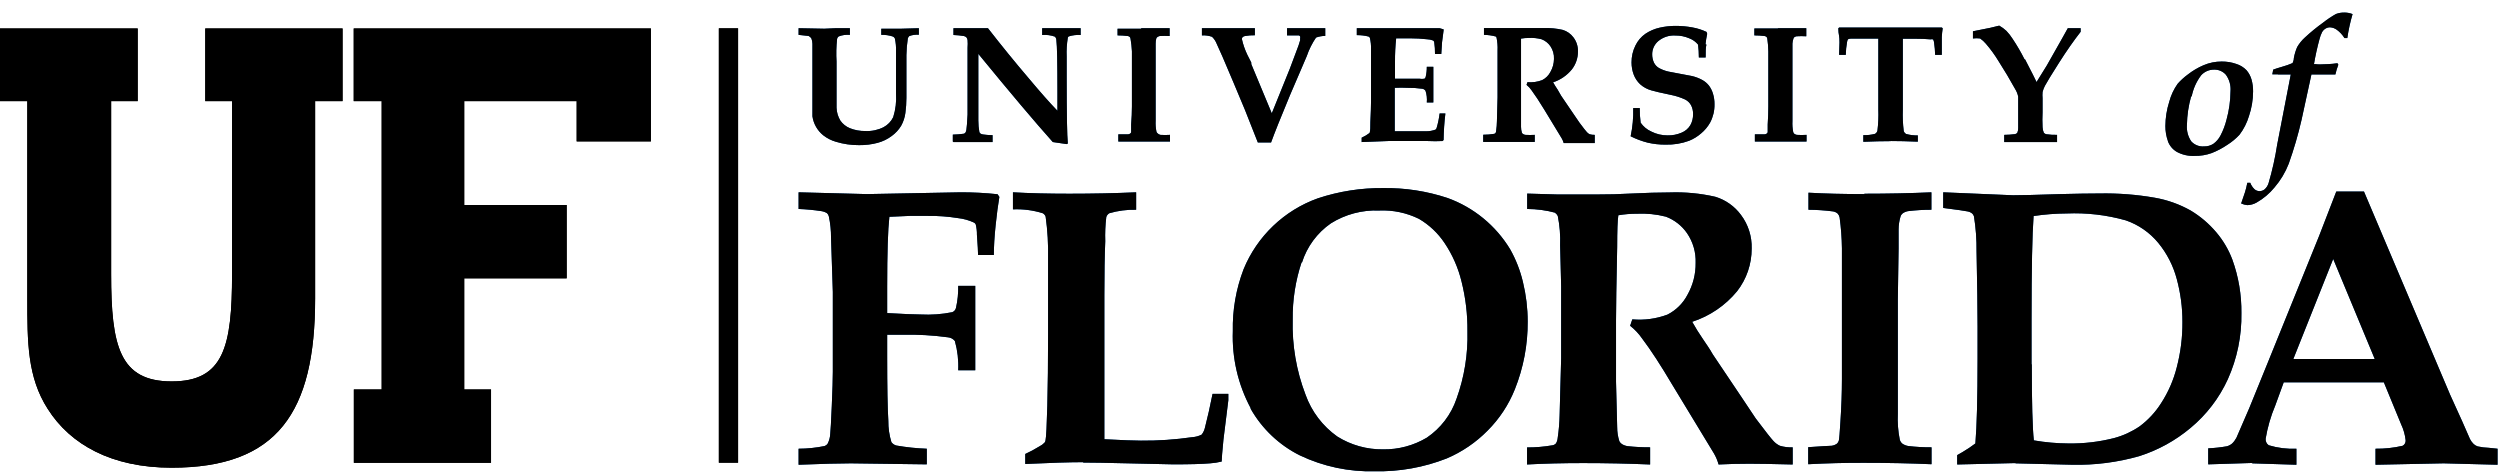
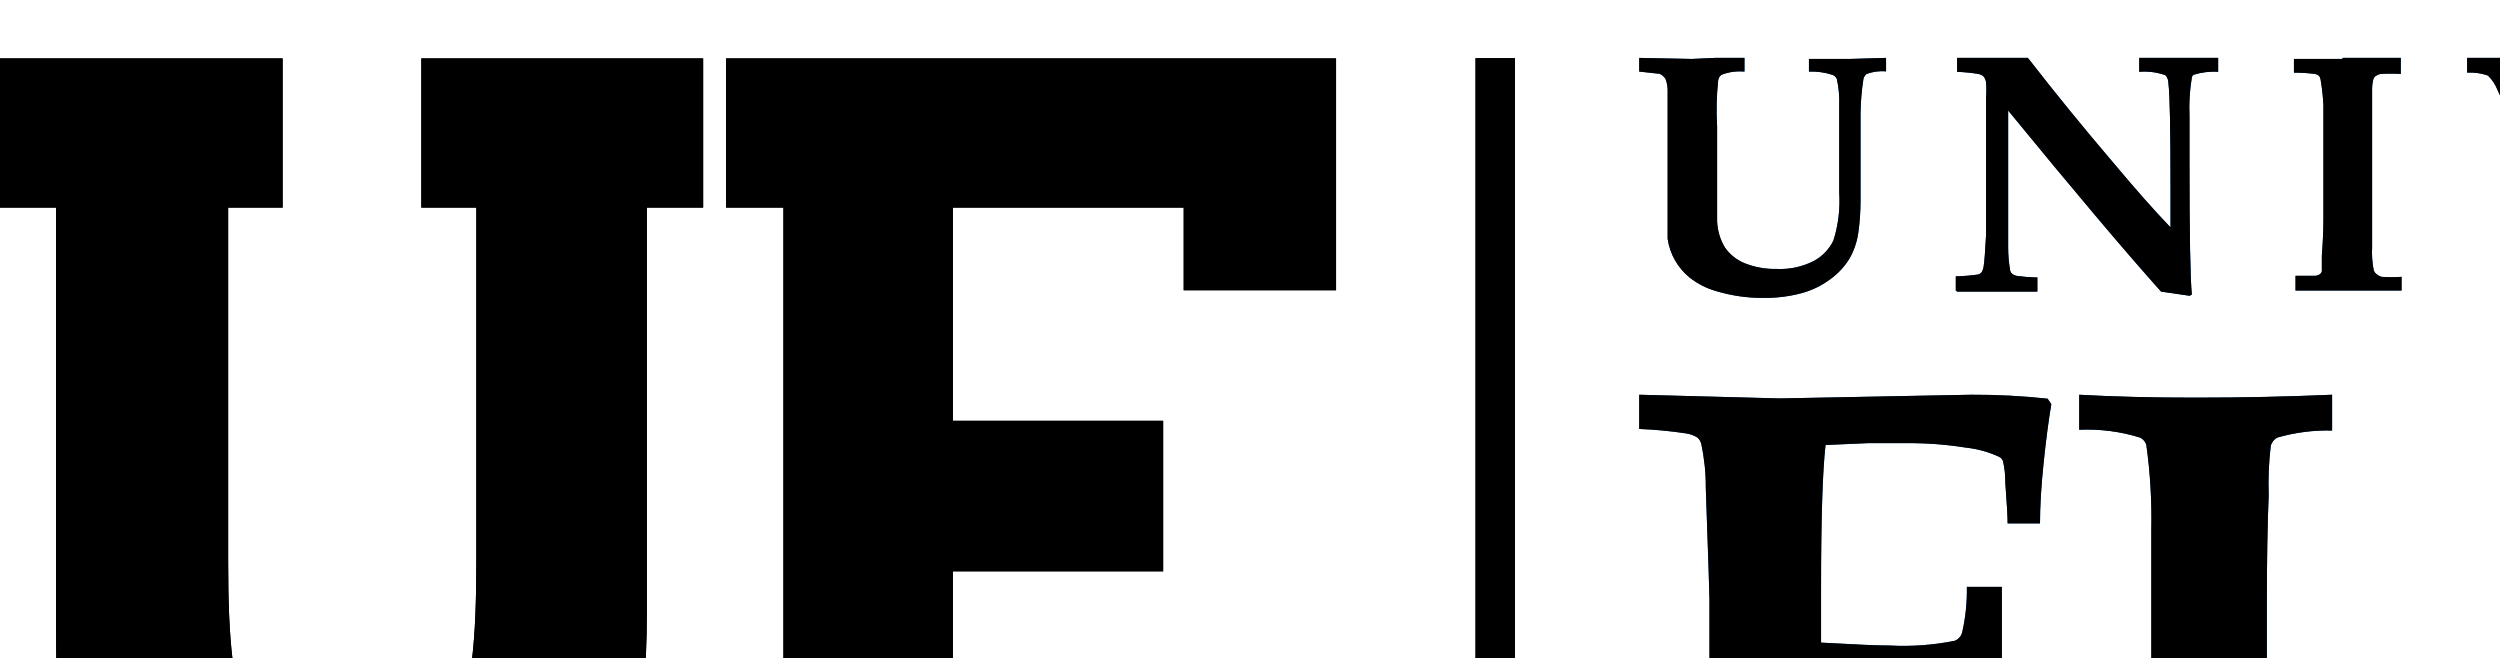
- <svg xmlns="http://www.w3.org/2000/svg" height="37" width="195">
+ <svg xmlns="http://www.w3.org/2000/svg" height="25" width="95">
  <g fill="none" fill-rule="evenodd">
    <path d="M56.07 2.21v33.88h1.5V2.21z" fill="#000" />
    <path d="M169.09 11c.13.358.38.659.71.85.424.226.9.333 1.38.31a3.74 3.74 0 0 0 1.33-.22 6.17 6.17 0 0 0 1.23-.65 4.69 4.69 0 0 0 .94-.78 4.59 4.59 0 0 0 .74-1.46 6 6 0 0 0 .32-1.91 3.3 3.3 0 0 0-.12-.93 1.93 1.93 0 0 0-.39-.73 1.87 1.87 0 0 0-.79-.49 3.32 3.32 0 0 0-1.15-.19 3.56 3.56 0 0 0-1.42.29 5.47 5.47 0 0 0-1.23.73 5.18 5.18 0 0 0-.78.71 4.33 4.33 0 0 0-.66 1.41 6.36 6.36 0 0 0-.3 1.89 3.43 3.43 0 0 0 .2 1.18zm1.86-3.47a4 4 0 0 1 .74-1.66 1.34 1.34 0 0 1 1-.44 1.18 1.18 0 0 1 .93.4c.27.373.399.83.36 1.29a8.62 8.62 0 0 1-.31 2.21 5.51 5.51 0 0 1-.47 1.24 1.84 1.84 0 0 1-.56.65 1.28 1.28 0 0 1-.72.2 1.22 1.22 0 0 1-1-.39 2 2 0 0 1-.34-1.29 8.71 8.71 0 0 1 .33-2.23zm6.73-1.72h1l-1.06 5.47a23 23 0 0 1-.67 3 1.06 1.06 0 0 1-.31.49.64.64 0 0 1-.39.14.6.6 0 0 1-.4-.15 1.39 1.39 0 0 1-.33-.5h-.23c-.05.26-.11.51-.18.73s-.17.51-.3.88c.151.07.314.114.48.13.253-.006.5-.075.72-.2a4.94 4.94 0 0 0 1.4-1.18 6.38 6.38 0 0 0 1.11-1.85c.4-1.12.734-2.261 1-3.42l.77-3.54h1.87a4.7 4.7 0 0 1 .23-.76l-.07-.12a6.38 6.38 0 0 1-.71.07c-.527.033-.86.033-1 0h-.12a20.22 20.22 0 0 1 .43-1.95 2.67 2.67 0 0 1 .2-.54.75.75 0 0 1 .27-.28.67.67 0 0 1 .35-.1 1 1 0 0 1 .53.19c.24.176.444.396.6.65h.22a13.43 13.43 0 0 1 .41-1.87 1.68 1.68 0 0 0-.6-.12 1.8 1.8 0 0 0-.69.11 7.53 7.53 0 0 0-1 .67 14.67 14.67 0 0 0-1.42 1.16 3.1 3.1 0 0 0-.61.75 3.86 3.86 0 0 0-.26.86c0 .19-.07.31-.1.39a5.66 5.66 0 0 1-.79.28c-.32.093-.56.17-.72.23l-.07.37h.44zM76.07 22.3h-1.33a7.08 7.08 0 0 1-.17 1.7.47.47 0 0 1-.29.35 9.82 9.82 0 0 1-2.47.18c-.453 0-1.323-.037-2.61-.11v-2.08c0-2.62.057-4.43.17-5.43l1.59-.07h1.43a13.64 13.64 0 0 1 2.32.17 4 4 0 0 1 1.26.35.29.29 0 0 1 .14.15c.063.262.094.53.09.8.06.813.09 1.34.09 1.58h1.23c0-.667.047-1.443.14-2.33s.19-1.62.29-2.2l-.14-.21a26.18 26.18 0 0 0-2.9-.15l-7.28.14-5.34-.14v1.3c.6.023 1.197.08 1.79.17.153.024.299.078.43.16a.49.49 0 0 1 .14.25 7.61 7.61 0 0 1 .17 1.65c.093 2.667.14 4.08.14 4.24V29c0 .533-.027 1.413-.08 2.64s-.093 1.957-.12 2.19a1.87 1.87 0 0 1-.21.79.47.47 0 0 1-.23.17 10.22 10.22 0 0 1-2.03.21v1.25c1.86-.073 3.22-.11 4.08-.11l5.92.08V35a17.42 17.42 0 0 1-2.38-.25.71.71 0 0 1-.38-.26 5.51 5.51 0 0 1-.24-1.67c-.06-.96-.09-2.627-.09-5v-1.71h1.21c1.18-.026 2.36.04 3.53.2a.76.76 0 0 1 .54.29 7.18 7.18 0 0 1 .26 2.28h1.33zm8.42 13.78c.667 0 1.827.02 3.48.06l3.56.08c1.293 0 2.247-.027 2.86-.08a5.15 5.15 0 0 0 .9-.14c0-.193.047-.767.14-1.72l.38-3.06v-.5h-1.23c-.193.973-.39 1.847-.59 2.62a1.39 1.39 0 0 1-.26.56 1.88 1.88 0 0 1-.74.2 26.43 26.43 0 0 1-4 .27c-.507 0-1.457-.037-2.85-.11v-2.58-4.29-4.37c0-1.693.023-3.097.07-4.21a12.27 12.27 0 0 1 .08-1.88.53.53 0 0 1 .24-.3 6.89 6.89 0 0 1 2.09-.27V15c-1.647.073-3.387.11-5.22.11-1.647 0-3.11-.037-4.39-.11v1.33a6.79 6.79 0 0 1 2.32.3.47.47 0 0 1 .23.27c.15 1.08.214 2.17.19 3.26v5.91c0 2.173-.02 4.033-.06 5.58s-.087 2.447-.14 2.7a.36.36 0 0 1-.07.17 1.44 1.44 0 0 1-.41.3 9.88 9.88 0 0 1-1.1.59v.78c2-.093 3.503-.14 4.51-.14zm13.06-4.2a9.06 9.06 0 0 0 3.84 3.64 12.82 12.82 0 0 0 5.85 1.24 14.54 14.54 0 0 0 5.6-1 9.93 9.93 0 0 0 3.19-2.17 9.58 9.58 0 0 0 2.13-3.23 14 14 0 0 0 1-5.28 13 13 0 0 0-.37-3.08 9.81 9.81 0 0 0-1-2.56 9.47 9.47 0 0 0-4.89-4 15.28 15.28 0 0 0-5-.77 15.71 15.71 0 0 0-5.11.8A9.85 9.85 0 0 0 97 21a12.76 12.76 0 0 0-.84 4.83 11.82 11.82 0 0 0 1.39 6zm4-11.39a5.87 5.87 0 0 1 2.26-3.07 6.61 6.61 0 0 1 3.76-1 6.4 6.4 0 0 1 3.11.65 6.12 6.12 0 0 1 2 1.89 9.34 9.34 0 0 1 1.32 3 15.25 15.25 0 0 1 .46 3.88 14.37 14.37 0 0 1-.85 5.26 6 6 0 0 1-2.32 3.04 6.47 6.47 0 0 1-3.41.91 6.56 6.56 0 0 1-3.57-1 6.82 6.82 0 0 1-2.48-3.27 15.21 15.21 0 0 1-1-5.85 13.66 13.66 0 0 1 .7-4.49zm19.74-3.89a.57.57 0 0 1 .22.26 9.7 9.7 0 0 1 .18 2.27l.08 3.2v5.62l-.12 4.42a14.11 14.11 0 0 1-.15 1.79 1 1 0 0 1-.13.42.46.46 0 0 1-.26.15 11.4 11.4 0 0 1-2 .17v1.33c1.333-.073 2.79-.11 4.37-.11 1.767 0 3.51.037 5.23.11v-1.34a15.11 15.11 0 0 1-1.76-.09 1.18 1.18 0 0 1-.44-.16.62.62 0 0 1-.2-.22 3.58 3.58 0 0 1-.17-1.1c0-.28-.03-1.46-.09-3.54v-4.81c0-.96.03-2.867.09-5.72 0-1.273.03-2.093.09-2.46a8.54 8.54 0 0 1 1.44-.12 7.7 7.7 0 0 1 2.27.23 3.52 3.52 0 0 1 1.65 1.29c.466.682.7 1.495.67 2.32a4.93 4.93 0 0 1-.64 2.49 3.59 3.59 0 0 1-1.56 1.54 6.24 6.24 0 0 1-2.74.37l-.17.5c.362.284.679.621.94 1 .667.88 1.453 2.087 2.36 3.62l3.24 5.34c.157.27.278.559.36.86.8-.04 1.603-.06 2.41-.06.667 0 1.79.02 3.37.06v-1.34a3 3 0 0 1-1-.12 1.6 1.6 0 0 1-.5-.37c-.173-.18-.637-.77-1.39-1.77l-1-1.5-2.35-3.5-.17-.29c-.06-.1-.24-.38-.57-.86s-.61-.93-.86-1.38a7.56 7.56 0 0 0 3.5-2.38 5.39 5.39 0 0 0 1.14-3.33 4.15 4.15 0 0 0-.83-2.62 3.88 3.88 0 0 0-2-1.42 13.78 13.78 0 0 0-3.56-.34c-.82 0-1.853.03-3.1.09-.76.047-1.667.07-2.72.07h-2.88l-2.42-.07v1.2a8.55 8.55 0 0 1 2.22.3zm24.15-1.46c-1.647 0-3.107-.037-4.38-.11v1.33a16 16 0 0 1 1.92.13.75.75 0 0 1 .36.17.66.66 0 0 1 .15.3c.11.799.17 1.604.18 2.41v10.21c0 1.033-.04 2.153-.12 3.36-.05.83-.09 1.3-.12 1.42a.49.49 0 0 1-.14.24.9.9 0 0 1-.43.17c-.16 0-.767.037-1.82.11v1.33a76.478 76.478 0 0 1 4.35-.11c1.873 0 3.63.037 5.27.11v-1.32a14.41 14.41 0 0 1-1.81-.1 1.15 1.15 0 0 1-.46-.18.61.61 0 0 1-.21-.33 8.27 8.27 0 0 1-.15-2v-8.9c0-.193.02-1.527.06-4v-1.49a3.57 3.57 0 0 1 .15-1 .5.5 0 0 1 .17-.25 1.06 1.06 0 0 1 .41-.17 14.82 14.82 0 0 1 1.83-.11V15c-1.647.073-3.393.11-5.24.11zm11.71 21l4.49.11a17.7 17.7 0 0 0 5.22-.67 11.79 11.79 0 0 0 4-2.2 10.73 10.73 0 0 0 2.91-3.8 12.09 12.09 0 0 0 1.06-5.16 11.87 11.87 0 0 0-.71-4.18 7.21 7.21 0 0 0-1.25-2.12 8 8 0 0 0-2-1.7 8.78 8.78 0 0 0-2.81-1 22.57 22.57 0 0 0-4.29-.33c-.78 0-1.813.017-3.1.05-1.787.06-3.003.09-3.65.09l-5.45-.23v1.22c1.093.14 1.727.23 1.9.27a.77.77 0 0 1 .38.18.53.53 0 0 1 .12.21c.145.903.212 1.816.2 2.73.053 2.573.08 4.527.08 5.86V28c0 3.04-.057 5.237-.17 6.59-.32.243-.654.466-1 .67l-.42.24v.73l4.58-.11zm1.31-7.71v-3.5c0-3.96.053-6.653.16-8.08a18.17 18.17 0 0 1 2.57-.2 14.71 14.71 0 0 1 4.63.54 5.69 5.69 0 0 1 2.53 1.76 7.46 7.46 0 0 1 1.44 2.82 12.69 12.69 0 0 1 .44 3.34 13.59 13.59 0 0 1-.44 3.53 9.34 9.34 0 0 1-1.23 2.82 6.77 6.77 0 0 1-1.66 1.79 6.49 6.49 0 0 1-2 .92 13.63 13.63 0 0 1-3.57.42 16.32 16.32 0 0 1-2.69-.24c-.107-.96-.16-2.94-.16-5.94zm17.17 7.71l3.49.11V35a6.49 6.49 0 0 1-2.16-.27.56.56 0 0 1-.24-.51c.148-.89.4-1.759.75-2.59l.66-1.81h7.81l1.35 3.28c.185.391.303.81.35 1.24a.45.45 0 0 1-.23.43 8.8 8.8 0 0 1-2.12.23v1.25l5.31-.11 4.21.11V35l-.67-.07a4.7 4.7 0 0 1-.88-.11.9.9 0 0 1-.31-.18 1.46 1.46 0 0 1-.29-.39l-.61-1.39-.94-2.07-6.72-15.85h-2.16l-1.33 3.44-3.95 9.75a548.915 548.915 0 0 1-1.51 3.71 257.941 257.941 0 0 1-1 2.31 1.74 1.74 0 0 1-.34.45 1.08 1.08 0 0 1-.4.21c-.483.085-.97.138-1.46.16v1.25l3.47-.11zm6.36-15.94l3.24 7.8h-6.35l3.12-7.83zM63.08 2.81a.51.51 0 0 1 .21.19c.05.131.077.27.08.41v5.66a2.32 2.32 0 0 0 .84 1.48 2.9 2.9 0 0 0 1 .51 6.06 6.06 0 0 0 1.8.26 5.37 5.37 0 0 0 1.45-.18 3.22 3.22 0 0 0 1.09-.53 2.71 2.71 0 0 0 .74-.8 2.81 2.81 0 0 0 .33-1 8.8 8.8 0 0 0 .08-1.18V6.1 4.3a9.37 9.37 0 0 1 .11-1.3.36.36 0 0 1 .12-.19 1.74 1.74 0 0 1 .74-.1V2.2l-1.38.04h-1.55v.48a2.57 2.57 0 0 1 .91.13.3.3 0 0 1 .15.15c.073.328.103.664.09 1v3.3a5 5 0 0 1-.22 1.84 1.75 1.75 0 0 1-.75.78 2.81 2.81 0 0 1-1.41.3 3.08 3.08 0 0 1-1.22-.22 1.69 1.69 0 0 1-.74-.59 2.09 2.09 0 0 1-.3-1V4.8a10.45 10.45 0 0 1 .04-1.74.31.31 0 0 1 .13-.22 1.93 1.93 0 0 1 .87-.12V2.2h-1.12l-.88.04-2-.04v.52l.83.09zm11.29 8.27h3.05v-.54h-.13a5.58 5.58 0 0 1-.6-.05.44.44 0 0 1-.21-.07.26.26 0 0 1-.09-.12 5 5 0 0 1-.08-.9V4.2c2.507 3.06 4.443 5.353 5.81 6.88l1.09.16.08-.05c-.06-.6-.09-2.307-.09-5.12V4.4a7.06 7.06 0 0 1 .09-1.46.16.16 0 0 1 .07-.1c.3-.094.616-.132.93-.11V2.2h-3v.53c.339-.03.68.015 1 .13a.45.45 0 0 1 .11.31c.053.4.08 1.733.08 4v1.47c-.587-.607-1.327-1.443-2.22-2.51a110.922 110.922 0 0 1-3.2-3.93h-2.69v.53c.271.01.542.036.81.08a.41.41 0 0 1 .2.1.47.47 0 0 1 .09.21c.016.2.016.4 0 .6V8.94c-.033.62-.063 1.01-.09 1.17a.56.56 0 0 1-.08.24.28.28 0 0 1-.12.08 7 7 0 0 1-.86.07v.54zM89 2.24h-1.83v.52c.267 0 .535.017.8.05a.31.31 0 0 1 .15.07.27.27 0 0 1 .06.13c.057.327.094.658.11.99V8.3c0 .433-.02.903-.06 1.41v.6a.2.2 0 0 1-.06.1.38.38 0 0 1-.18.07h-.76v.56h4.03v-.52a6 6 0 0 1-.76 0 .48.48 0 0 1-.21-.12.26.26 0 0 1-.09-.14 3.45 3.45 0 0 1-.06-.85V5.7 4.02 3.4a1.51 1.51 0 0 1 .05-.4.21.21 0 0 1 .1-.12.44.44 0 0 1 .17-.07 6.25 6.25 0 0 1 .77 0V2.2h-2.2zm10.14 8.88c.26-.72.753-1.953 1.48-3.7l.86-2 .45-1.05a6 6 0 0 1 .72-1.44 2.1 2.1 0 0 1 .72-.13v-.6H100.39v.56H101.32a.22.22 0 0 1 .09.08.31.31 0 0 1 0 .16.8.8 0 0 1 0 .15c-.04.173-.157.507-.35 1a73.78 73.78 0 0 1-.45 1.2L99.2 8.84 97.6 5v-.12l-.31-.61a5.69 5.69 0 0 1-.42-1.21.22.22 0 0 1 .05-.16.36.36 0 0 1 .19-.09 3.93 3.93 0 0 1 .77-.06V2.2h-4.13v.56a2.06 2.06 0 0 1 .79.11c.163.157.289.349.37.56.16.32.593 1.32 1.3 3l.9 2.15 1 2.53h1zm9.15-.12h3.08c.383.02.767.02 1.15 0l.08-.08a19.6 19.6 0 0 1 .14-2.07h-.45a6.68 6.68 0 0 1-.24 1.15.23.23 0 0 1-.08.11 2.05 2.05 0 0 1-.71.13H108.79V6.85a9.13 9.13 0 0 1 1 0 7.5 7.5 0 0 1 1.13.07c.11.01.208.07.27.16.095.293.129.603.1.91h.51V5.21h-.51a3.28 3.28 0 0 1-.09.8.24.24 0 0 1-.09.13 1.16 1.16 0 0 1-.4 0h-1.9V4.82a16.15 16.15 0 0 1 .09-1.83h1.15a11 11 0 0 1 1.23.07 1.5 1.5 0 0 1 .51.1.23.23 0 0 1 .08.13c.044.305.064.612.06.92h.49l.06-.92.12-.92v-.08l-.31-.09H105.83v.54c.31-.003.62.034.92.11a.2.2 0 0 1 .1.1c.07.288.1.584.09.88v4.09c0 .333-.017.863-.05 1.59 0 .4 0 .69-.06.86-.192.147-.4.27-.62.37v.34zm8.35-8.18a.23.23 0 0 1 .09.11c.068.329.095.665.08 1V7.6l-.05 1.85a5.77 5.77 0 0 1-.06.75.41.41 0 0 1-.05.18.2.2 0 0 1-.11.06 4.9 4.9 0 0 1-.85.07v.56h4.02v-.55a6.36 6.36 0 0 1-.74 0 .49.49 0 0 1-.18-.07.26.26 0 0 1-.08-.09 1.54 1.54 0 0 1-.07-.46V8.41v-2-2.4-1a3.59 3.59 0 0 1 .6-.05 3.21 3.21 0 0 1 1 .1c.28.106.52.294.69.54.2.294.299.645.28 1a2.06 2.06 0 0 1-.27 1 1.49 1.49 0 0 1-.65.65 2.61 2.61 0 0 1-1.15.16l-.07.21c.15.119.282.26.39.42.273.367.607.873 1 1.52l1.36 2.24c.065.113.115.234.15.36h2.42v-.64a1.25 1.25 0 0 1-.4-.05.65.65 0 0 1-.21-.16c-.073-.073-.267-.32-.58-.74l-.43-.63-1-1.47-.07-.12-.2-.35c-.13-.2-.26-.39-.36-.58a3.16 3.16 0 0 0 1.46-1c.313-.4.482-.893.48-1.4a1.74 1.74 0 0 0-.35-1.1 1.62 1.62 0 0 0-.84-.59 5.75 5.75 0 0 0-1.49-.14h-4.65v.53c.314.002.627.046.93.13zm16.39.63a7.37 7.37 0 0 1 .13-.81l-.05-.15a4.32 4.32 0 0 0-1.1-.35 7 7 0 0 0-1.3-.12 5.58 5.58 0 0 0-1.26.14 3.29 3.29 0 0 0-1.1.47 2.36 2.36 0 0 0-.79.93 2.9 2.9 0 0 0-.3 1.31 2.68 2.68 0 0 0 .17.95 2 2 0 0 0 .5.75c.252.226.554.39.88.48.24.073.743.19 1.51.35a4.93 4.93 0 0 1 1.12.36c.2.102.364.262.47.46.106.214.157.451.15.69a1.7 1.7 0 0 1-.21.85 1.42 1.42 0 0 1-.69.59 2.59 2.59 0 0 1-1.08.21 2.76 2.76 0 0 1-1.28-.3 2 2 0 0 1-.83-.69 7.94 7.94 0 0 1-.07-1.14h-.51a9.27 9.27 0 0 1-.2 2.2 6.63 6.63 0 0 0 1.34.5 6 6 0 0 0 1.39.15 4.92 4.92 0 0 0 1.83-.3c.34-.138.653-.33.93-.57a3.05 3.05 0 0 0 .71-.85c.233-.44.35-.932.34-1.43a2.67 2.67 0 0 0-.12-.83 2 2 0 0 0-.31-.62 1.73 1.73 0 0 0-.5-.43 3.26 3.26 0 0 0-.83-.32l-.85-.16-1-.19a2.81 2.81 0 0 1-.73-.28 1 1 0 0 1-.38-.41 1.54 1.54 0 0 1-.14-.68 1.34 1.34 0 0 1 .47-1 1.9 1.9 0 0 1 1.34-.44 2.66 2.66 0 0 1 1.09.22c.266.1.5.27.68.49.04.332.06.666.06 1h.53c0-.43 0-.78.06-1zm5.64-1.23h-1.83v.54a6.7 6.7 0 0 1 .8.05.31.31 0 0 1 .15.07.27.27 0 0 1 .06.13 8 8 0 0 1 .08 1V8.3c0 .433-.017.903-.05 1.41v.6a.2.2 0 0 1-.06.1.38.38 0 0 1-.18.07h-.76v.56h4.03v-.52a6 6 0 0 1-.76 0 .48.48 0 0 1-.19-.08.25.25 0 0 1-.09-.14 3.44 3.44 0 0 1-.06-.85V5.7 4.02 3.4a1.52 1.52 0 0 1 .08-.4.22.22 0 0 1 .07-.1.45.45 0 0 1 .17-.07 6.23 6.23 0 0 1 .76 0V2.2h-2.2zm8.84 8.78c.567 0 1.26.017 2.08.05v-.49a3 3 0 0 1-.91-.11.38.38 0 0 1-.19-.24 10.43 10.43 0 0 1-.07-1.65v-3.8-1.74h.91c.487 0 .903.017 1.25.05a.43.43 0 0 1 .2 0 .6.6 0 0 1 .08.27c.047.311.074.625.08.94h.52V2.89a6.52 6.52 0 0 1 .07-.68l-.06-.06H143.45l-.06.06c0 .213.02.413.06.6s.04.677 0 1.47h.52c.007-.335.04-.67.1-1a.42.42 0 0 1 .08-.22.55.55 0 0 1 .24-.05h2.12v5.54a10.3 10.3 0 0 1-.07 1.64.39.39 0 0 1-.19.25 3.12 3.12 0 0 1-.91.1v.52c.78-.033 1.473-.05 2.08-.05zm10.4-6.38a15.08 15.08 0 0 0-.92-1.58 4 4 0 0 0-.49-.63 2.89 2.89 0 0 0-.56-.41l-.7.17-1.35.27V3a2.13 2.13 0 0 1 .56 0c.168.116.319.254.45.41a10.2 10.2 0 0 1 1 1.38c.453.707.88 1.423 1.28 2.15a1.8 1.8 0 0 1 .24.6v2.44a.94.94 0 0 1-.07.38.3.3 0 0 1-.17.1 6.83 6.83 0 0 1-.85.06v.56h4.12v-.56a5.21 5.21 0 0 1-.84-.05.35.35 0 0 1-.19-.11 1.2 1.2 0 0 1-.1-.44c-.02-.39-.02-.78 0-1.17V7.66a2.59 2.59 0 0 1 0-.48c.04-.167.1-.328.18-.48.14-.267.507-.867 1.1-1.8s1.157-1.74 1.69-2.42V2.2h-1c-.06.12-.21.39-.44.79l-1.2 2.12-.8 1.29c-.1-.22-.397-.807-.89-1.76z" fill="#004b93" fill-rule="nonzero" />
    <g fill="#000">
      <path d="M36.21 30.38v-8.67h7.99v-5.72h-7.99v-8.1h8.77v3.14h5.79V2.22H27.59v5.67h2.18v22.49H27.6v5.72h10.7v-5.72zm-11.63-7.09V7.89h2.14V2.22H16.01v5.67h2.09v13.49c0 5.66-.65 8.37-4.71 8.37S8.67 27 8.67 21.38V7.89h2.07V2.22H0v5.67h2.13v15.4c0 3.37 0 6.12 1.59 8.6 1.77 2.8 5 4.59 9.66 4.59 8.26 0 11.2-4.31 11.2-13.19zM56.07 2.21v33.88h1.5V2.21z" />
      <path d="M169.09 11c.13.358.38.659.71.85.424.226.9.333 1.38.31a3.74 3.74 0 0 0 1.33-.22 6.17 6.17 0 0 0 1.23-.65 4.69 4.69 0 0 0 .94-.78 4.59 4.59 0 0 0 .74-1.46 6 6 0 0 0 .32-1.91 3.3 3.3 0 0 0-.12-.93 1.93 1.93 0 0 0-.39-.73 1.87 1.87 0 0 0-.79-.49 3.32 3.32 0 0 0-1.15-.19 3.56 3.56 0 0 0-1.42.29 5.47 5.47 0 0 0-1.23.73 5.18 5.18 0 0 0-.78.71 4.33 4.33 0 0 0-.66 1.41 6.36 6.36 0 0 0-.3 1.89 3.43 3.43 0 0 0 .2 1.18zm1.86-3.47a4 4 0 0 1 .74-1.66 1.34 1.34 0 0 1 1-.44 1.18 1.18 0 0 1 .93.4c.27.373.399.83.36 1.29a8.62 8.62 0 0 1-.31 2.21 5.51 5.51 0 0 1-.47 1.24 1.84 1.84 0 0 1-.56.65 1.28 1.28 0 0 1-.72.2 1.22 1.22 0 0 1-1-.39 2 2 0 0 1-.34-1.29 8.71 8.71 0 0 1 .33-2.23zm6.73-1.72h1l-1.06 5.47a23 23 0 0 1-.67 3 1.06 1.06 0 0 1-.31.49.64.64 0 0 1-.39.14.6.6 0 0 1-.4-.15 1.39 1.39 0 0 1-.33-.5h-.23c-.05.26-.11.51-.18.73s-.17.51-.3.88c.151.07.314.114.48.13.253-.006.5-.075.72-.2a4.94 4.94 0 0 0 1.4-1.18 6.38 6.38 0 0 0 1.11-1.85c.4-1.12.734-2.261 1-3.42l.77-3.54h1.87a4.7 4.7 0 0 1 .23-.76l-.07-.12a6.38 6.38 0 0 1-.71.07c-.527.033-.86.033-1 0h-.12a20.22 20.22 0 0 1 .43-1.95 2.67 2.67 0 0 1 .2-.54.75.75 0 0 1 .27-.28.67.67 0 0 1 .35-.1 1 1 0 0 1 .53.19c.24.176.444.396.6.65h.22a13.43 13.43 0 0 1 .41-1.87 1.68 1.68 0 0 0-.6-.12 1.8 1.8 0 0 0-.69.11 7.53 7.53 0 0 0-1 .67 14.67 14.67 0 0 0-1.42 1.16 3.1 3.1 0 0 0-.61.75 3.86 3.86 0 0 0-.26.86c0 .19-.07.31-.1.39a5.66 5.66 0 0 1-.79.28c-.32.093-.56.17-.72.23l-.07.37h.44zM76.07 22.3h-1.33a7.08 7.08 0 0 1-.17 1.7.47.47 0 0 1-.29.35 9.82 9.82 0 0 1-2.47.18c-.453 0-1.323-.037-2.61-.11v-2.08c0-2.62.057-4.43.17-5.43l1.59-.07h1.43a13.64 13.64 0 0 1 2.32.17 4 4 0 0 1 1.26.35.29.29 0 0 1 .14.15c.063.262.094.53.09.8.06.813.09 1.34.09 1.58h1.23c0-.667.047-1.443.14-2.33s.19-1.62.29-2.2l-.14-.21a26.18 26.18 0 0 0-2.9-.15l-7.28.14-5.34-.14v1.3c.6.023 1.197.08 1.79.17.153.024.299.078.43.16a.49.49 0 0 1 .14.25 7.61 7.61 0 0 1 .17 1.65c.093 2.667.14 4.08.14 4.24V29c0 .533-.027 1.413-.08 2.64s-.093 1.957-.12 2.19a1.87 1.87 0 0 1-.21.79.47.47 0 0 1-.23.17 10.22 10.22 0 0 1-2.03.21v1.25c1.86-.073 3.22-.11 4.08-.11l5.92.08V35a17.42 17.42 0 0 1-2.38-.25.71.71 0 0 1-.38-.26 5.51 5.51 0 0 1-.24-1.67c-.06-.96-.09-2.627-.09-5v-1.71h1.21c1.18-.026 2.36.04 3.53.2a.76.76 0 0 1 .54.29 7.18 7.18 0 0 1 .26 2.28h1.33zm8.42 13.78c.667 0 1.827.02 3.48.06l3.56.08c1.293 0 2.247-.027 2.86-.08a5.15 5.15 0 0 0 .9-.14c0-.193.047-.767.14-1.72l.38-3.06v-.5h-1.23c-.193.973-.39 1.847-.59 2.62a1.39 1.39 0 0 1-.26.56 1.88 1.88 0 0 1-.74.2 26.43 26.43 0 0 1-4 .27c-.507 0-1.457-.037-2.85-.11v-2.58-4.29-4.37c0-1.693.023-3.097.07-4.21a12.27 12.27 0 0 1 .08-1.88.53.53 0 0 1 .24-.3 6.89 6.89 0 0 1 2.09-.27V15c-1.647.073-3.387.11-5.22.11-1.647 0-3.11-.037-4.39-.11v1.33a6.79 6.79 0 0 1 2.32.3.47.47 0 0 1 .23.27c.15 1.08.214 2.17.19 3.26v5.91c0 2.173-.02 4.033-.06 5.58s-.087 2.447-.14 2.7a.36.36 0 0 1-.07.17 1.44 1.44 0 0 1-.41.3 9.88 9.88 0 0 1-1.1.59v.78c2-.093 3.503-.14 4.51-.14zm13.06-4.2a9.06 9.06 0 0 0 3.84 3.64 12.82 12.82 0 0 0 5.85 1.24 14.54 14.54 0 0 0 5.6-1 9.93 9.93 0 0 0 3.19-2.17 9.58 9.58 0 0 0 2.13-3.23 14 14 0 0 0 1-5.28 13 13 0 0 0-.37-3.08 9.81 9.81 0 0 0-1-2.56 9.47 9.47 0 0 0-4.89-4 15.28 15.28 0 0 0-5-.77 15.71 15.71 0 0 0-5.11.8A9.85 9.85 0 0 0 97 21a12.76 12.76 0 0 0-.84 4.83 11.82 11.82 0 0 0 1.39 6zm4-11.39a5.87 5.87 0 0 1 2.26-3.07 6.61 6.61 0 0 1 3.76-1 6.4 6.4 0 0 1 3.11.65 6.12 6.12 0 0 1 2 1.89 9.34 9.34 0 0 1 1.32 3 15.25 15.25 0 0 1 .46 3.88 14.37 14.37 0 0 1-.85 5.26 6 6 0 0 1-2.32 3.04 6.47 6.47 0 0 1-3.41.91 6.56 6.56 0 0 1-3.57-1 6.82 6.82 0 0 1-2.48-3.27 15.21 15.21 0 0 1-1-5.85 13.66 13.66 0 0 1 .7-4.49zm19.74-3.89a.57.57 0 0 1 .22.26 9.7 9.7 0 0 1 .18 2.27l.08 3.2v5.62l-.12 4.42a14.11 14.11 0 0 1-.15 1.79 1 1 0 0 1-.13.42.46.46 0 0 1-.26.15 11.4 11.4 0 0 1-2 .17v1.33c1.333-.073 2.79-.11 4.37-.11 1.767 0 3.51.037 5.23.11v-1.34a15.11 15.11 0 0 1-1.76-.09 1.18 1.18 0 0 1-.44-.16.62.62 0 0 1-.2-.22 3.58 3.58 0 0 1-.17-1.1c0-.28-.03-1.46-.09-3.54v-4.81c0-.96.03-2.867.09-5.72 0-1.273.03-2.093.09-2.46a8.54 8.54 0 0 1 1.44-.12 7.7 7.7 0 0 1 2.27.23 3.52 3.52 0 0 1 1.65 1.29c.466.682.7 1.495.67 2.32a4.93 4.93 0 0 1-.64 2.49 3.59 3.59 0 0 1-1.56 1.54 6.24 6.24 0 0 1-2.74.37l-.17.5c.362.284.679.621.94 1 .667.88 1.453 2.087 2.36 3.62l3.24 5.34c.157.27.278.559.36.86.8-.04 1.603-.06 2.41-.06.667 0 1.79.02 3.37.06v-1.34a3 3 0 0 1-1-.12 1.6 1.6 0 0 1-.5-.37c-.173-.18-.637-.77-1.39-1.77l-1-1.5-2.35-3.5-.17-.29c-.06-.1-.24-.38-.57-.86s-.61-.93-.86-1.38a7.56 7.56 0 0 0 3.5-2.38 5.39 5.39 0 0 0 1.14-3.33 4.15 4.15 0 0 0-.83-2.62 3.88 3.88 0 0 0-2-1.42 13.78 13.78 0 0 0-3.56-.34c-.82 0-1.853.03-3.1.09-.76.047-1.667.07-2.72.07h-2.88l-2.42-.07v1.2a8.55 8.55 0 0 1 2.22.3zm24.15-1.46c-1.647 0-3.107-.037-4.38-.11v1.33a16 16 0 0 1 1.92.13.75.75 0 0 1 .36.17.66.66 0 0 1 .15.3c.11.799.17 1.604.18 2.41v10.21c0 1.033-.04 2.153-.12 3.36-.05.83-.09 1.3-.12 1.42a.49.49 0 0 1-.14.24.9.9 0 0 1-.43.17c-.16 0-.767.037-1.82.11v1.33a76.478 76.478 0 0 1 4.35-.11c1.873 0 3.63.037 5.27.11v-1.32a14.41 14.41 0 0 1-1.81-.1 1.15 1.15 0 0 1-.46-.18.61.61 0 0 1-.21-.33 8.27 8.27 0 0 1-.15-2v-8.9c0-.193.02-1.527.06-4v-1.49a3.57 3.57 0 0 1 .15-1 .5.5 0 0 1 .17-.25 1.06 1.06 0 0 1 .41-.17 14.82 14.82 0 0 1 1.83-.11V15c-1.647.073-3.393.11-5.24.11zm11.71 21l4.49.11a17.7 17.7 0 0 0 5.22-.67 11.79 11.79 0 0 0 4-2.2 10.73 10.73 0 0 0 2.91-3.8 12.09 12.09 0 0 0 1.06-5.16 11.87 11.87 0 0 0-.71-4.18 7.21 7.21 0 0 0-1.25-2.12 8 8 0 0 0-2-1.7 8.78 8.78 0 0 0-2.81-1 22.57 22.57 0 0 0-4.29-.33c-.78 0-1.813.017-3.1.05-1.787.06-3.003.09-3.65.09l-5.45-.23v1.22c1.093.14 1.727.23 1.9.27a.77.77 0 0 1 .38.18.53.53 0 0 1 .12.21c.145.903.212 1.816.2 2.73.053 2.573.08 4.527.08 5.86V28c0 3.04-.057 5.237-.17 6.59-.32.243-.654.466-1 .67l-.42.24v.73l4.58-.11zm1.31-7.71v-3.5c0-3.96.053-6.653.16-8.08a18.17 18.17 0 0 1 2.57-.2 14.71 14.71 0 0 1 4.63.54 5.69 5.69 0 0 1 2.53 1.76 7.46 7.46 0 0 1 1.44 2.82 12.69 12.69 0 0 1 .44 3.34 13.59 13.59 0 0 1-.44 3.53 9.34 9.34 0 0 1-1.23 2.82 6.77 6.77 0 0 1-1.66 1.79 6.49 6.49 0 0 1-2 .92 13.63 13.63 0 0 1-3.57.42 16.32 16.32 0 0 1-2.69-.24c-.107-.96-.16-2.94-.16-5.94zm17.17 7.71l3.49.11V35a6.49 6.49 0 0 1-2.16-.27.56.56 0 0 1-.24-.51c.148-.89.4-1.759.75-2.59l.66-1.81h7.81l1.35 3.28c.185.391.303.81.35 1.24a.45.45 0 0 1-.23.43 8.8 8.8 0 0 1-2.12.23v1.25l5.31-.11 4.21.11V35l-.67-.07a4.7 4.7 0 0 1-.88-.11.9.9 0 0 1-.31-.18 1.46 1.46 0 0 1-.29-.39l-.61-1.39-.94-2.07-6.72-15.85h-2.16l-1.33 3.44-3.95 9.75a548.915 548.915 0 0 1-1.51 3.71 257.941 257.941 0 0 1-1 2.31 1.74 1.74 0 0 1-.34.45 1.08 1.08 0 0 1-.4.21c-.483.085-.97.138-1.46.16v1.25l3.47-.11zm6.36-15.94l3.24 7.8h-6.35l3.12-7.83zM63.08 2.81a.51.51 0 0 1 .21.19c.05.131.077.27.08.41v5.66a2.32 2.32 0 0 0 .84 1.48 2.9 2.9 0 0 0 1 .51 6.06 6.06 0 0 0 1.8.26 5.37 5.37 0 0 0 1.45-.18 3.22 3.22 0 0 0 1.09-.53 2.71 2.71 0 0 0 .74-.8 2.81 2.81 0 0 0 .33-1 8.8 8.8 0 0 0 .08-1.18V6.1 4.3a9.37 9.37 0 0 1 .11-1.3.36.36 0 0 1 .12-.19 1.74 1.74 0 0 1 .74-.1V2.2l-1.38.04h-1.55v.48a2.57 2.57 0 0 1 .91.13.3.3 0 0 1 .15.15c.073.328.103.664.09 1v3.3a5 5 0 0 1-.22 1.84 1.75 1.75 0 0 1-.75.78 2.81 2.81 0 0 1-1.41.3 3.08 3.08 0 0 1-1.22-.22 1.69 1.69 0 0 1-.74-.59 2.09 2.09 0 0 1-.3-1V4.8a10.45 10.45 0 0 1 .04-1.74.31.31 0 0 1 .13-.22 1.93 1.93 0 0 1 .87-.12V2.2h-1.12l-.88.04-2-.04v.52l.83.09zm11.29 8.27h3.05v-.54h-.13a5.58 5.58 0 0 1-.6-.05.44.44 0 0 1-.21-.07.26.26 0 0 1-.09-.12 5 5 0 0 1-.08-.9V4.2c2.507 3.06 4.443 5.353 5.81 6.88l1.09.16.08-.05c-.06-.6-.09-2.307-.09-5.12V4.4a7.06 7.06 0 0 1 .09-1.46.16.16 0 0 1 .07-.1c.3-.094.616-.132.93-.11V2.2h-3v.53c.339-.03.68.015 1 .13a.45.45 0 0 1 .11.31c.053.4.08 1.733.08 4v1.47c-.587-.607-1.327-1.443-2.22-2.51a110.922 110.922 0 0 1-3.2-3.93h-2.69v.53c.271.01.542.036.81.08a.41.41 0 0 1 .2.1.47.47 0 0 1 .09.21c.016.2.016.4 0 .6V8.94c-.033.62-.063 1.01-.09 1.17a.56.56 0 0 1-.08.24.28.28 0 0 1-.12.08 7 7 0 0 1-.86.07v.54zM89 2.24h-1.83v.52c.267 0 .535.017.8.05a.31.31 0 0 1 .15.07.27.27 0 0 1 .06.13c.057.327.094.658.11.99V8.3c0 .433-.02.903-.06 1.41v.6a.2.2 0 0 1-.06.1.38.38 0 0 1-.18.07h-.76v.56h4.03v-.52a6 6 0 0 1-.76 0 .48.48 0 0 1-.21-.12.26.26 0 0 1-.09-.14 3.45 3.45 0 0 1-.06-.85V5.7 4.02 3.4a1.51 1.51 0 0 1 .05-.4.21.21 0 0 1 .1-.12.44.44 0 0 1 .17-.07 6.25 6.25 0 0 1 .77 0V2.2h-2.2zm10.14 8.88c.26-.72.753-1.953 1.48-3.7l.86-2 .45-1.05a6 6 0 0 1 .72-1.44 2.1 2.1 0 0 1 .72-.13v-.6H100.39v.56H101.32a.22.22 0 0 1 .09.08.31.31 0 0 1 0 .16.8.8 0 0 1 0 .15c-.04.173-.157.507-.35 1a73.78 73.78 0 0 1-.45 1.2L99.2 8.84 97.6 5v-.12l-.31-.61a5.69 5.69 0 0 1-.42-1.21.22.22 0 0 1 .05-.16.36.36 0 0 1 .19-.09 3.93 3.93 0 0 1 .77-.06V2.2h-4.13v.56a2.06 2.06 0 0 1 .79.11c.163.157.289.349.37.56.16.32.593 1.32 1.3 3l.9 2.15 1 2.53h1zm9.15-.12h3.08c.383.02.767.02 1.15 0l.08-.08a19.6 19.6 0 0 1 .14-2.07h-.45a6.68 6.68 0 0 1-.24 1.15.23.23 0 0 1-.08.11 2.05 2.05 0 0 1-.71.13H108.79V6.85a9.13 9.13 0 0 1 1 0 7.5 7.5 0 0 1 1.13.07c.11.01.208.07.27.16.095.293.129.603.1.91h.51V5.21h-.51a3.28 3.28 0 0 1-.09.8.24.24 0 0 1-.09.13 1.16 1.16 0 0 1-.4 0h-1.9V4.82a16.15 16.15 0 0 1 .09-1.83h1.15a11 11 0 0 1 1.23.07 1.5 1.5 0 0 1 .51.1.23.23 0 0 1 .08.13c.044.305.064.612.06.92h.49l.06-.92.12-.92v-.08l-.31-.09H105.83v.54c.31-.003.62.034.92.11a.2.2 0 0 1 .1.1c.07.288.1.584.09.88v4.09c0 .333-.017.863-.05 1.59 0 .4 0 .69-.06.86-.192.147-.4.27-.62.37v.34zm8.35-8.18a.23.23 0 0 1 .09.11c.068.329.095.665.08 1V7.6l-.05 1.85a5.77 5.77 0 0 1-.06.75.41.41 0 0 1-.05.18.2.2 0 0 1-.11.06 4.9 4.9 0 0 1-.85.07v.56h4.02v-.55a6.36 6.36 0 0 1-.74 0 .49.49 0 0 1-.18-.07.26.26 0 0 1-.08-.09 1.54 1.54 0 0 1-.07-.46V8.41v-2-2.4-1a3.59 3.59 0 0 1 .6-.05 3.21 3.21 0 0 1 1 .1c.28.106.52.294.69.54.2.294.299.645.28 1a2.06 2.06 0 0 1-.27 1 1.49 1.49 0 0 1-.65.65 2.61 2.61 0 0 1-1.15.16l-.07.21c.15.119.282.26.39.42.273.367.607.873 1 1.52l1.36 2.24c.065.113.115.234.15.36h2.42v-.64a1.25 1.25 0 0 1-.4-.05.65.65 0 0 1-.21-.16c-.073-.073-.267-.32-.58-.74l-.43-.63-1-1.47-.07-.12-.2-.35c-.13-.2-.26-.39-.36-.58a3.16 3.16 0 0 0 1.46-1c.313-.4.482-.893.48-1.4a1.74 1.74 0 0 0-.35-1.1 1.62 1.62 0 0 0-.84-.59 5.75 5.75 0 0 0-1.49-.14h-4.65v.53c.314.002.627.046.93.13zm16.39.63a7.37 7.37 0 0 1 .13-.81l-.05-.15a4.32 4.32 0 0 0-1.1-.35 7 7 0 0 0-1.3-.12 5.58 5.58 0 0 0-1.26.14 3.29 3.29 0 0 0-1.1.47 2.36 2.36 0 0 0-.79.93 2.9 2.9 0 0 0-.3 1.31 2.68 2.68 0 0 0 .17.95 2 2 0 0 0 .5.75c.252.226.554.39.88.48.24.073.743.19 1.51.35a4.93 4.93 0 0 1 1.12.36c.2.102.364.262.47.46.106.214.157.451.15.69a1.7 1.7 0 0 1-.21.85 1.42 1.42 0 0 1-.69.59 2.59 2.59 0 0 1-1.08.21 2.76 2.76 0 0 1-1.28-.3 2 2 0 0 1-.83-.69 7.94 7.94 0 0 1-.07-1.14h-.51a9.27 9.27 0 0 1-.2 2.2 6.63 6.63 0 0 0 1.34.5 6 6 0 0 0 1.39.15 4.92 4.92 0 0 0 1.83-.3c.34-.138.653-.33.93-.57a3.05 3.05 0 0 0 .71-.85c.233-.44.35-.932.34-1.43a2.67 2.67 0 0 0-.12-.83 2 2 0 0 0-.31-.62 1.73 1.73 0 0 0-.5-.43 3.26 3.26 0 0 0-.83-.32l-.85-.16-1-.19a2.81 2.81 0 0 1-.73-.28 1 1 0 0 1-.38-.41 1.54 1.54 0 0 1-.14-.68 1.34 1.34 0 0 1 .47-1 1.9 1.9 0 0 1 1.34-.44 2.66 2.66 0 0 1 1.09.22c.266.1.5.27.68.49.04.332.06.666.06 1h.53c0-.43 0-.78.06-1zm5.64-1.23h-1.83v.54a6.7 6.7 0 0 1 .8.05.31.31 0 0 1 .15.07.27.27 0 0 1 .06.13 8 8 0 0 1 .08 1V8.3c0 .433-.017.903-.05 1.41v.6a.2.2 0 0 1-.06.1.38.38 0 0 1-.18.07h-.76v.56h4.03v-.52a6 6 0 0 1-.76 0 .48.48 0 0 1-.19-.08.25.25 0 0 1-.09-.14 3.44 3.44 0 0 1-.06-.85V5.7 4.02 3.4a1.52 1.52 0 0 1 .08-.4.22.22 0 0 1 .07-.1.45.45 0 0 1 .17-.07 6.23 6.23 0 0 1 .76 0V2.2h-2.2zm8.84 8.78c.567 0 1.26.017 2.08.05v-.49a3 3 0 0 1-.91-.11.38.38 0 0 1-.19-.24 10.43 10.43 0 0 1-.07-1.65v-3.8-1.74h.91c.487 0 .903.017 1.25.05a.43.43 0 0 1 .2 0 .6.6 0 0 1 .08.27c.047.311.074.625.08.94h.52V2.89a6.52 6.52 0 0 1 .07-.68l-.06-.06H143.45l-.06.06c0 .213.02.413.06.6s.04.677 0 1.47h.52c.007-.335.04-.67.1-1a.42.42 0 0 1 .08-.22.55.55 0 0 1 .24-.05h2.12v5.54a10.3 10.3 0 0 1-.07 1.64.39.39 0 0 1-.19.25 3.12 3.12 0 0 1-.91.1v.52c.78-.033 1.473-.05 2.08-.05zm10.4-6.38a15.08 15.08 0 0 0-.92-1.58 4 4 0 0 0-.49-.63 2.89 2.89 0 0 0-.56-.41l-.7.17-1.35.27V3a2.13 2.13 0 0 1 .56 0c.168.116.319.254.45.41a10.2 10.2 0 0 1 1 1.38c.453.707.88 1.423 1.28 2.15a1.8 1.8 0 0 1 .24.6v2.44a.94.94 0 0 1-.07.38.3.3 0 0 1-.17.1 6.83 6.83 0 0 1-.85.06v.56h4.12v-.56a5.21 5.21 0 0 1-.84-.05.35.35 0 0 1-.19-.11 1.2 1.2 0 0 1-.1-.44c-.02-.39-.02-.78 0-1.17V7.66a2.59 2.59 0 0 1 0-.48c.04-.167.1-.328.18-.48.14-.267.507-.867 1.1-1.8s1.157-1.74 1.69-2.42V2.2h-1c-.06.12-.21.39-.44.79l-1.2 2.12-.8 1.29c-.1-.22-.397-.807-.89-1.76z" fill-rule="nonzero" />
      <path d="M36.21 30.38v-8.67h7.99v-5.72h-7.99v-8.1h8.77v3.14h5.79V2.22H27.59v5.67h2.18v22.49H27.6v5.72h10.7v-5.72zm-11.63-7.09V7.89h2.14V2.22H16.01v5.67h2.09v13.49c0 5.66-.65 8.37-4.71 8.37S8.67 27 8.67 21.38V7.89h2.07V2.22H0v5.67h2.13v15.4c0 3.37 0 6.12 1.59 8.6 1.77 2.8 5 4.59 9.66 4.59 8.26 0 11.2-4.31 11.2-13.19z" />
    </g>
  </g>
</svg>
